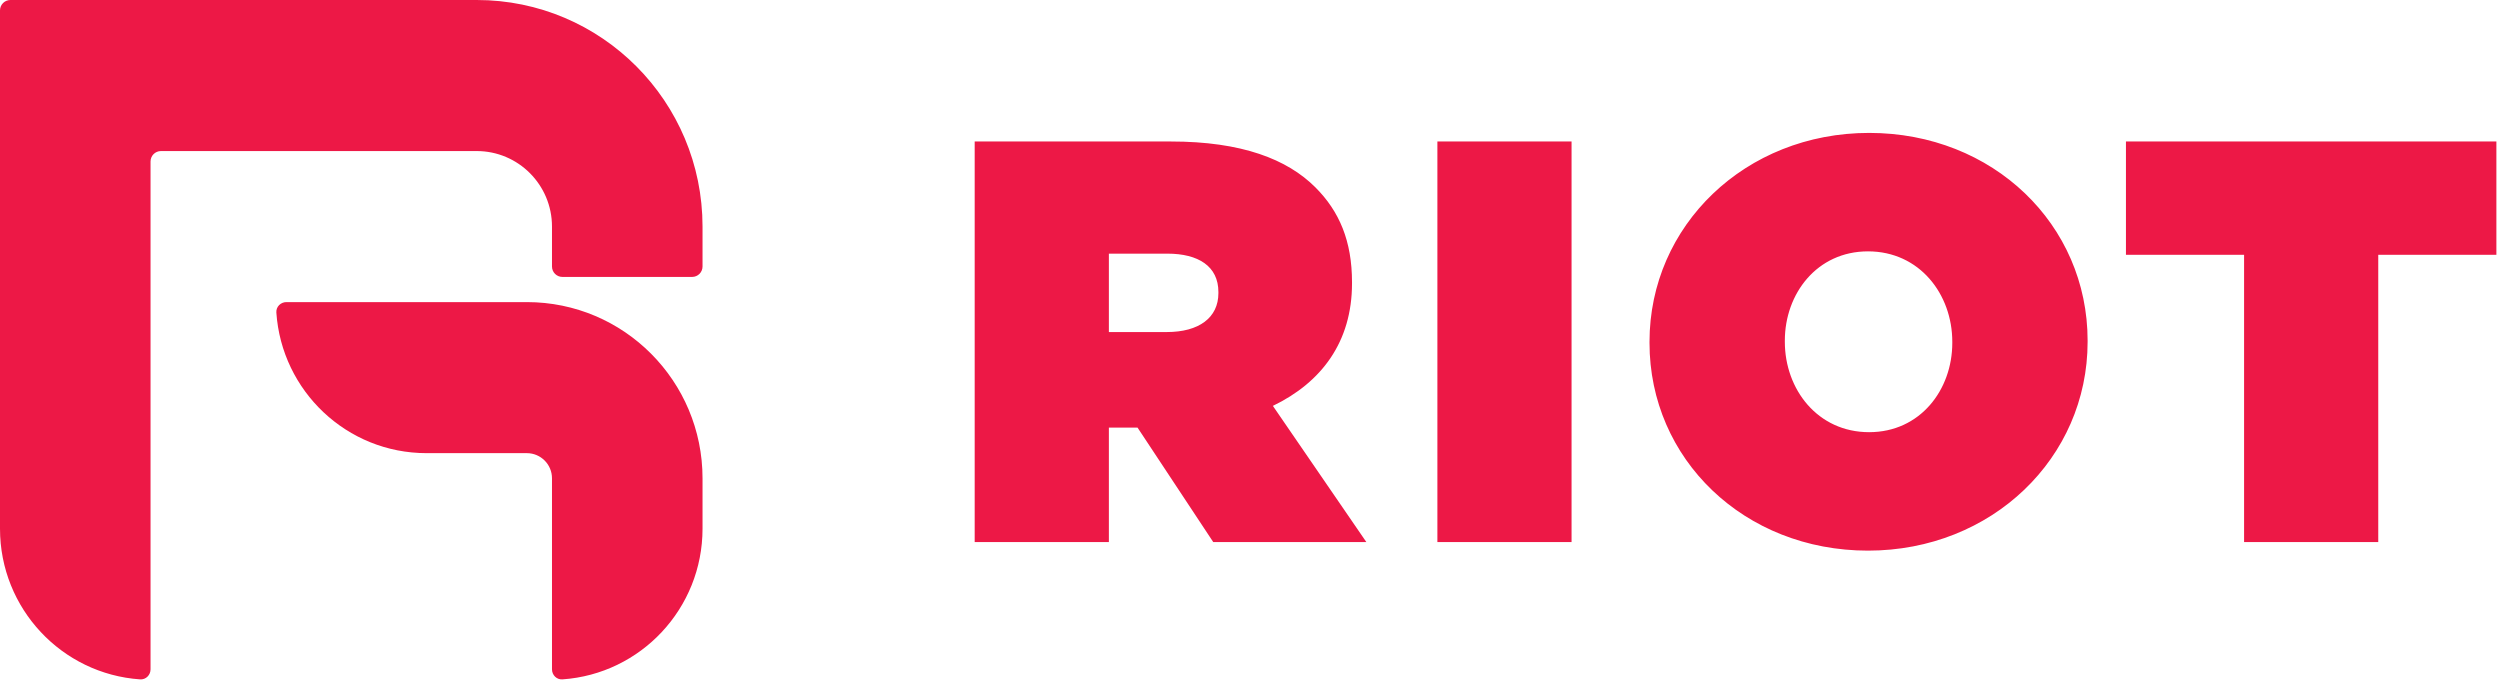
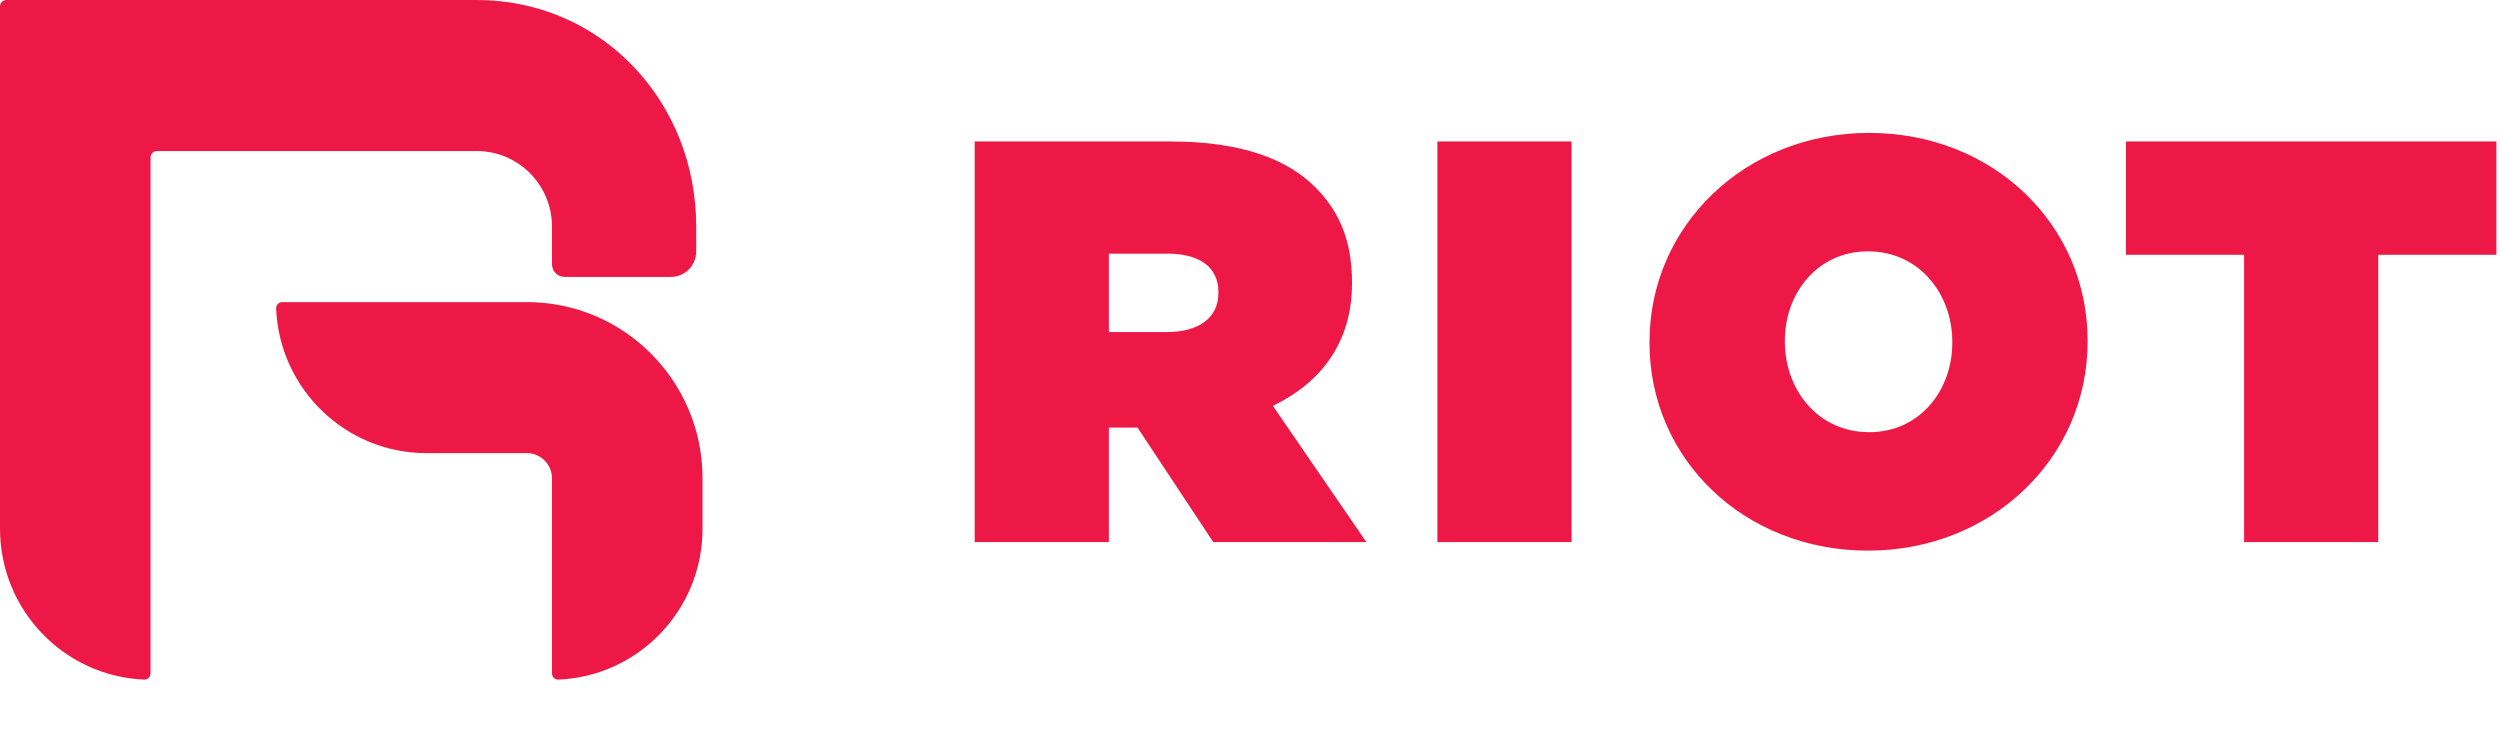
- <svg xmlns="http://www.w3.org/2000/svg" width="395" height="108">
-   <g fill="#ED1846" fill-rule="nonzero">
-     <path d="M213.618 44.78v-.181c0-6.51-1.995-11.212-5.799-15.01-4.439-4.43-11.597-7.233-22.832-7.233H154v63.288h21.202V67.562h4.53l11.959 18.082h24.19l-14.767-21.516c7.7-3.708 12.504-10.127 12.504-19.349zm-21.111 1.536c0 3.888-3.081 6.148-8.155 6.148h-9.15V40.076h9.242c4.892 0 8.063 1.99 8.063 6.06v.18zm34.6 39.328h21.199V22.356h-21.199v63.288zM295.323 21c-19.569 0-34.701 14.646-34.701 33v.181c0 18.353 14.95 32.819 34.52 32.819 19.571 0 34.7-14.646 34.7-33v-.18c0-18.354-14.948-32.82-34.519-32.82zm13.139 33.181c0 7.415-5.074 14.104-13.139 14.103-8.153 0-13.319-6.78-13.319-14.284v-.18c0-7.414 5.075-14.105 13.138-14.105 8.155 0 13.32 6.782 13.32 14.285v.181zM335.9 22.356V40.26h18.665v45.384h21.199V40.259h18.665V22.356H335.9zM0 1.647C0 .737.737 0 1.647 0h73.674C95.026 0 111 16.028 111 35.8v6.308c0 .91-.737 1.647-1.647 1.647H88.861a1.647 1.647 0 0 1-1.647-1.648V35.8c0-6.59-5.324-11.933-11.893-11.933H25.433c-.91 0-1.647.738-1.647 1.647v80.238c0 .909-.74 1.653-1.648 1.59C9.77 106.492 0 96.157 0 83.531V1.647z" />
-     <path d="M45.254 47.732c-.91 0-1.653.74-1.591 1.648.843 12.412 11.145 22.218 23.73 22.218H83.25a3.971 3.971 0 0 1 3.964 3.978v30.175c0 .909.74 1.653 1.648 1.59C101.23 106.492 111 96.157 111 83.531v-7.955c0-15.378-12.424-27.844-27.75-27.844H45.254z" />
-   </g>
+ <svg xmlns="http://www.w3.org/2000/svg" width="395" height="116" viewBox="0 0 395 116" fill="none">
+   <path d="M213.618 44.779V44.599C213.618 38.089 211.623 33.387 207.819 29.589C203.38 25.159 196.222 22.356 184.987 22.356H154V85.644H175.202V67.562H179.732L191.691 85.644H215.881L201.114 64.128C208.814 60.42 213.618 54.001 213.618 44.779ZM192.507 46.316C192.507 50.204 189.426 52.464 184.352 52.464H175.202V40.076H184.444C189.336 40.076 192.507 42.066 192.507 46.136V46.316ZM227.107 85.644H248.306V22.356H227.107L227.107 85.644ZM295.323 21C275.754 21 260.622 35.646 260.622 54V54.181C260.622 72.534 275.572 87 295.142 87C314.713 87 329.842 72.354 329.842 54.001V53.82C329.842 35.466 314.894 21 295.323 21ZM308.462 54.181C308.462 61.596 303.388 68.285 295.323 68.284C287.17 68.284 282.004 61.503 282.004 54V53.82C282.004 46.406 287.079 39.715 295.142 39.715C303.297 39.715 308.462 46.497 308.462 54V54.181ZM335.9 22.356V40.259H354.565V85.643H375.764V40.259H394.429V22.356L335.9 22.356Z" fill="#ED1846" />
+   <path d="M0 1.003C0 0.449 0.448 0 1 0L75.321 0C95.026 0 110 16.028 110 35.799V39.751C110 41.96 108.209 43.751 106 43.751H89.214C88.11 43.751 87.214 42.857 87.214 41.753C87.214 39.662 87.214 36.578 87.214 35.799C87.214 29.209 81.89 23.866 75.321 23.866L24.786 23.866C24.233 23.866 23.786 24.315 23.786 24.869L23.786 106.394C23.786 106.948 23.337 107.4 22.785 107.377C10.113 106.851 0 96.376 0 83.531L0 1.003Z" fill="#ED1846" />
+   <path d="M44.607 47.732C44.055 47.732 43.605 48.183 43.628 48.736C44.152 61.452 54.592 71.598 67.393 71.598H83.25C85.439 71.598 87.214 73.379 87.214 75.576V106.394C87.214 106.948 87.663 107.4 88.215 107.377C100.887 106.851 111 96.376 111 83.531V75.576C111 60.198 98.576 47.732 83.25 47.732L44.607 47.732Z" fill="#ED1846" />
</svg>
